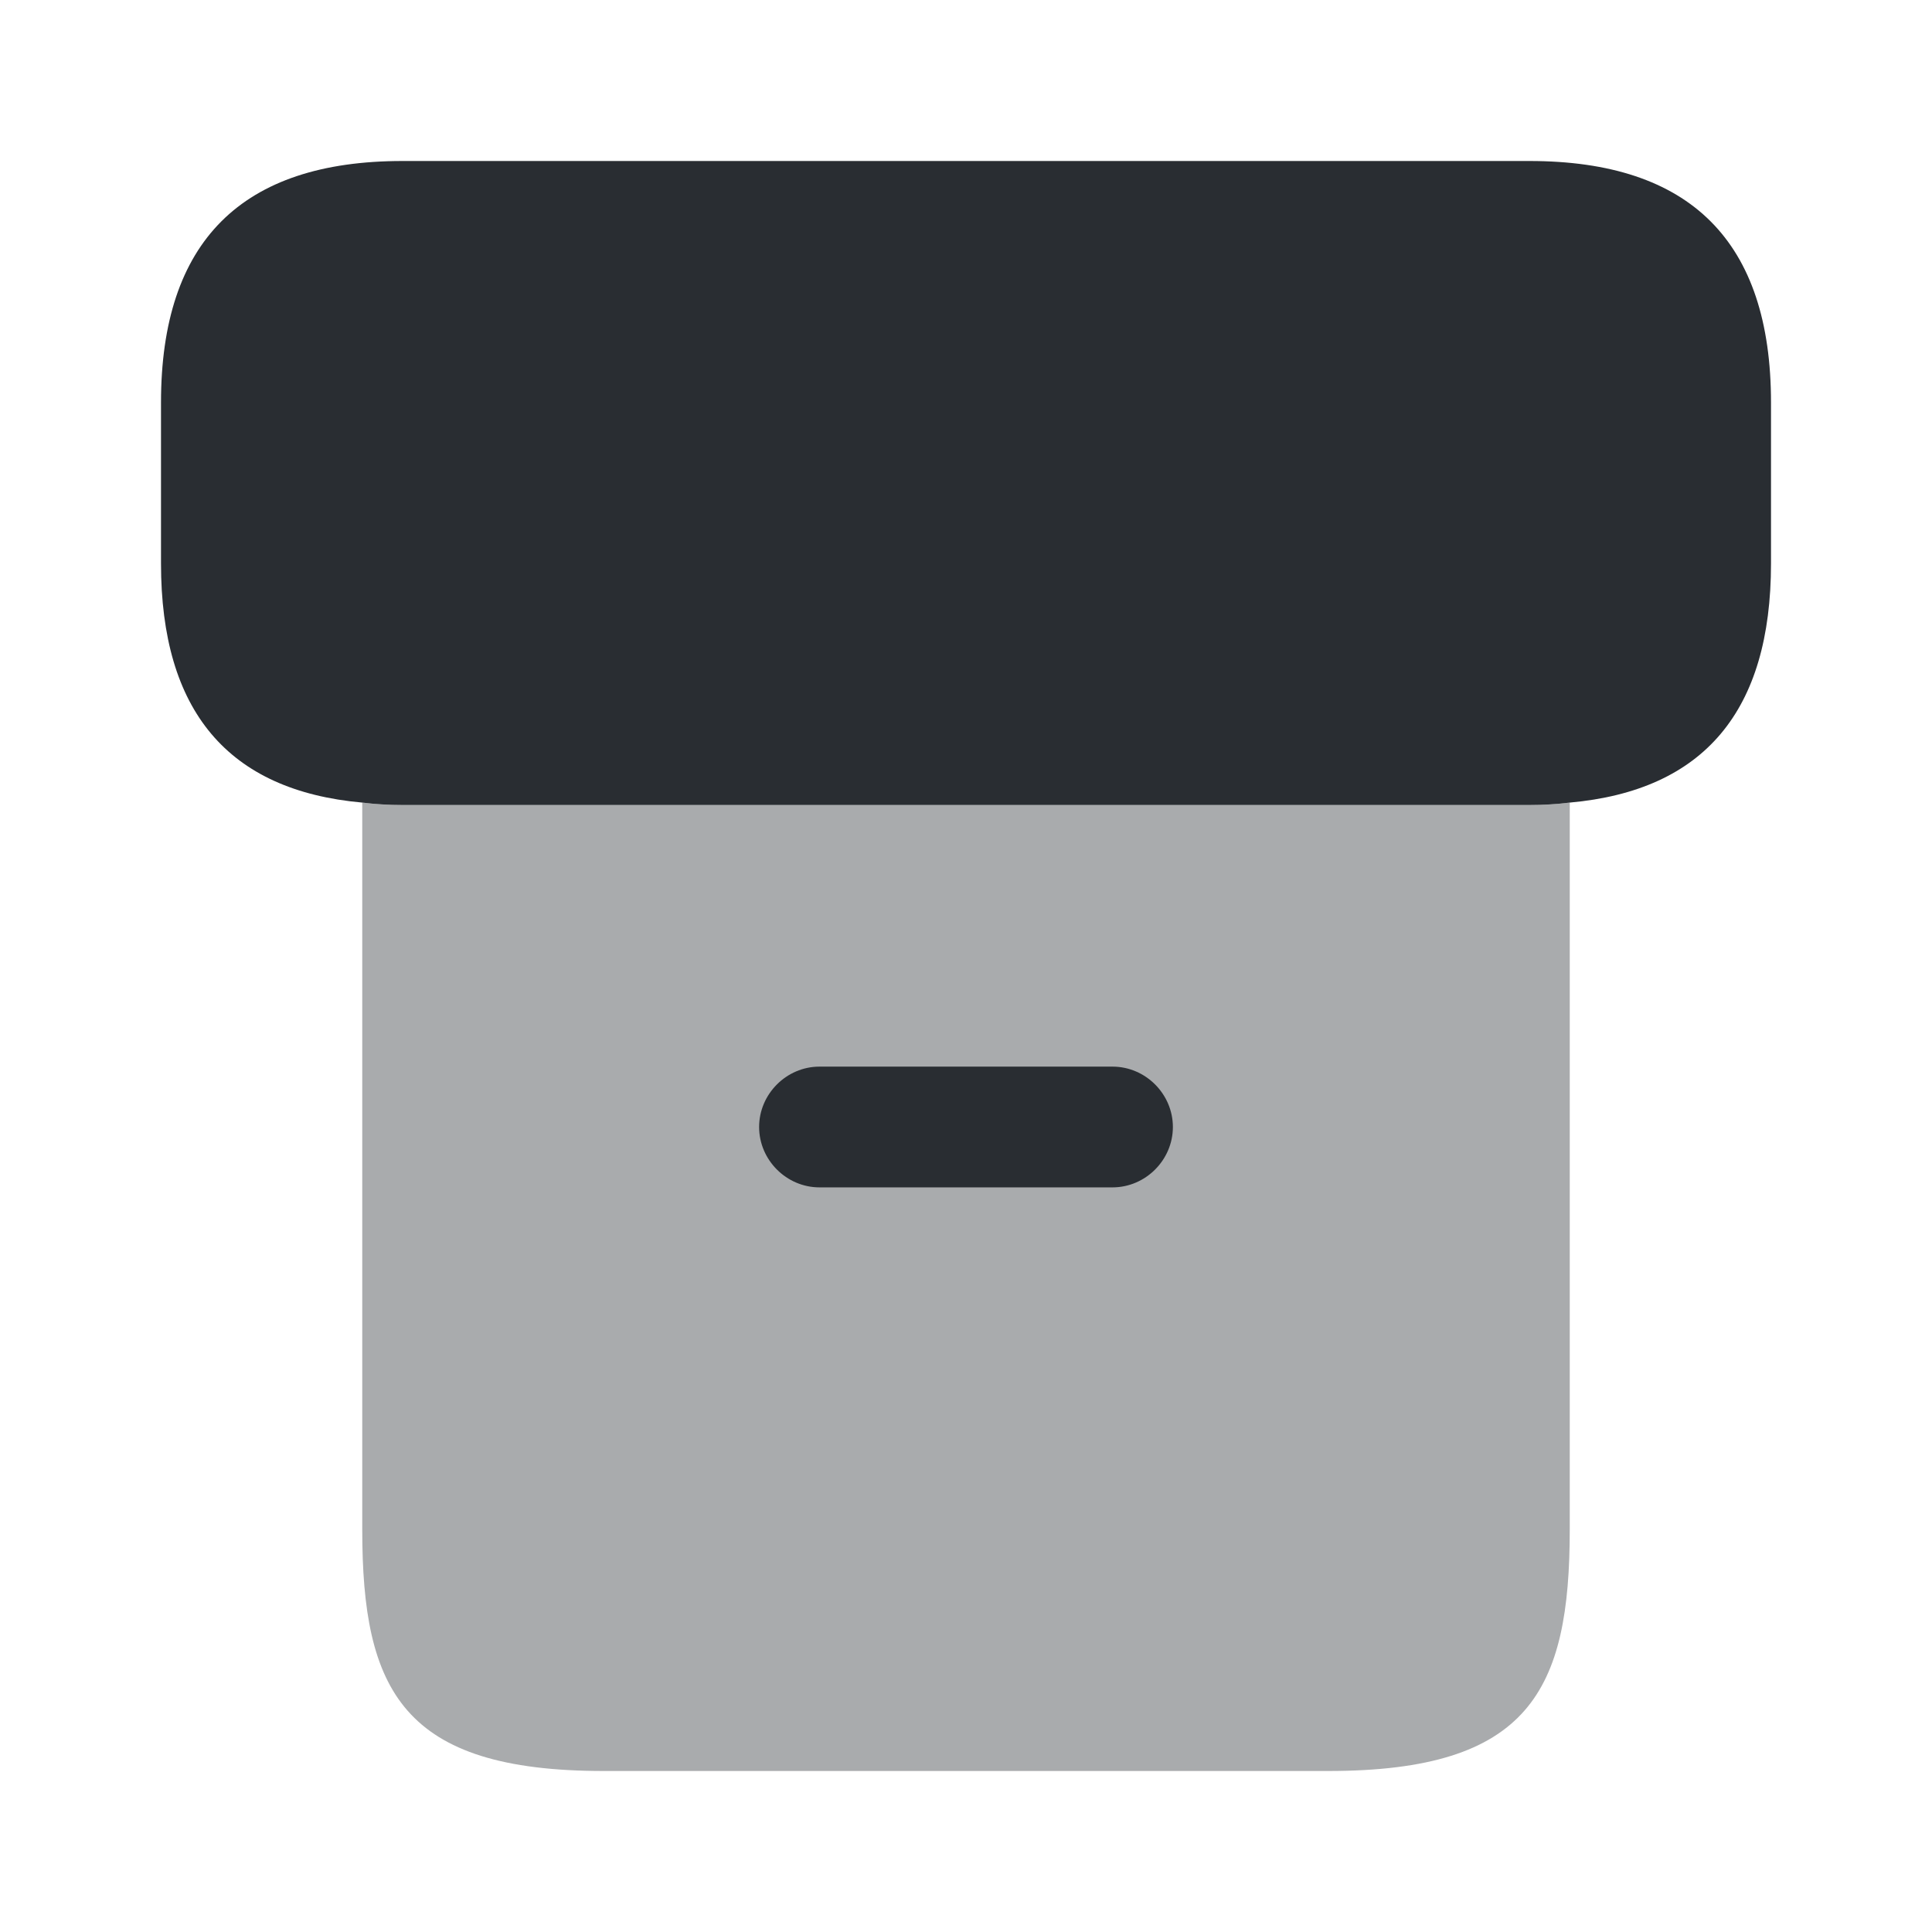
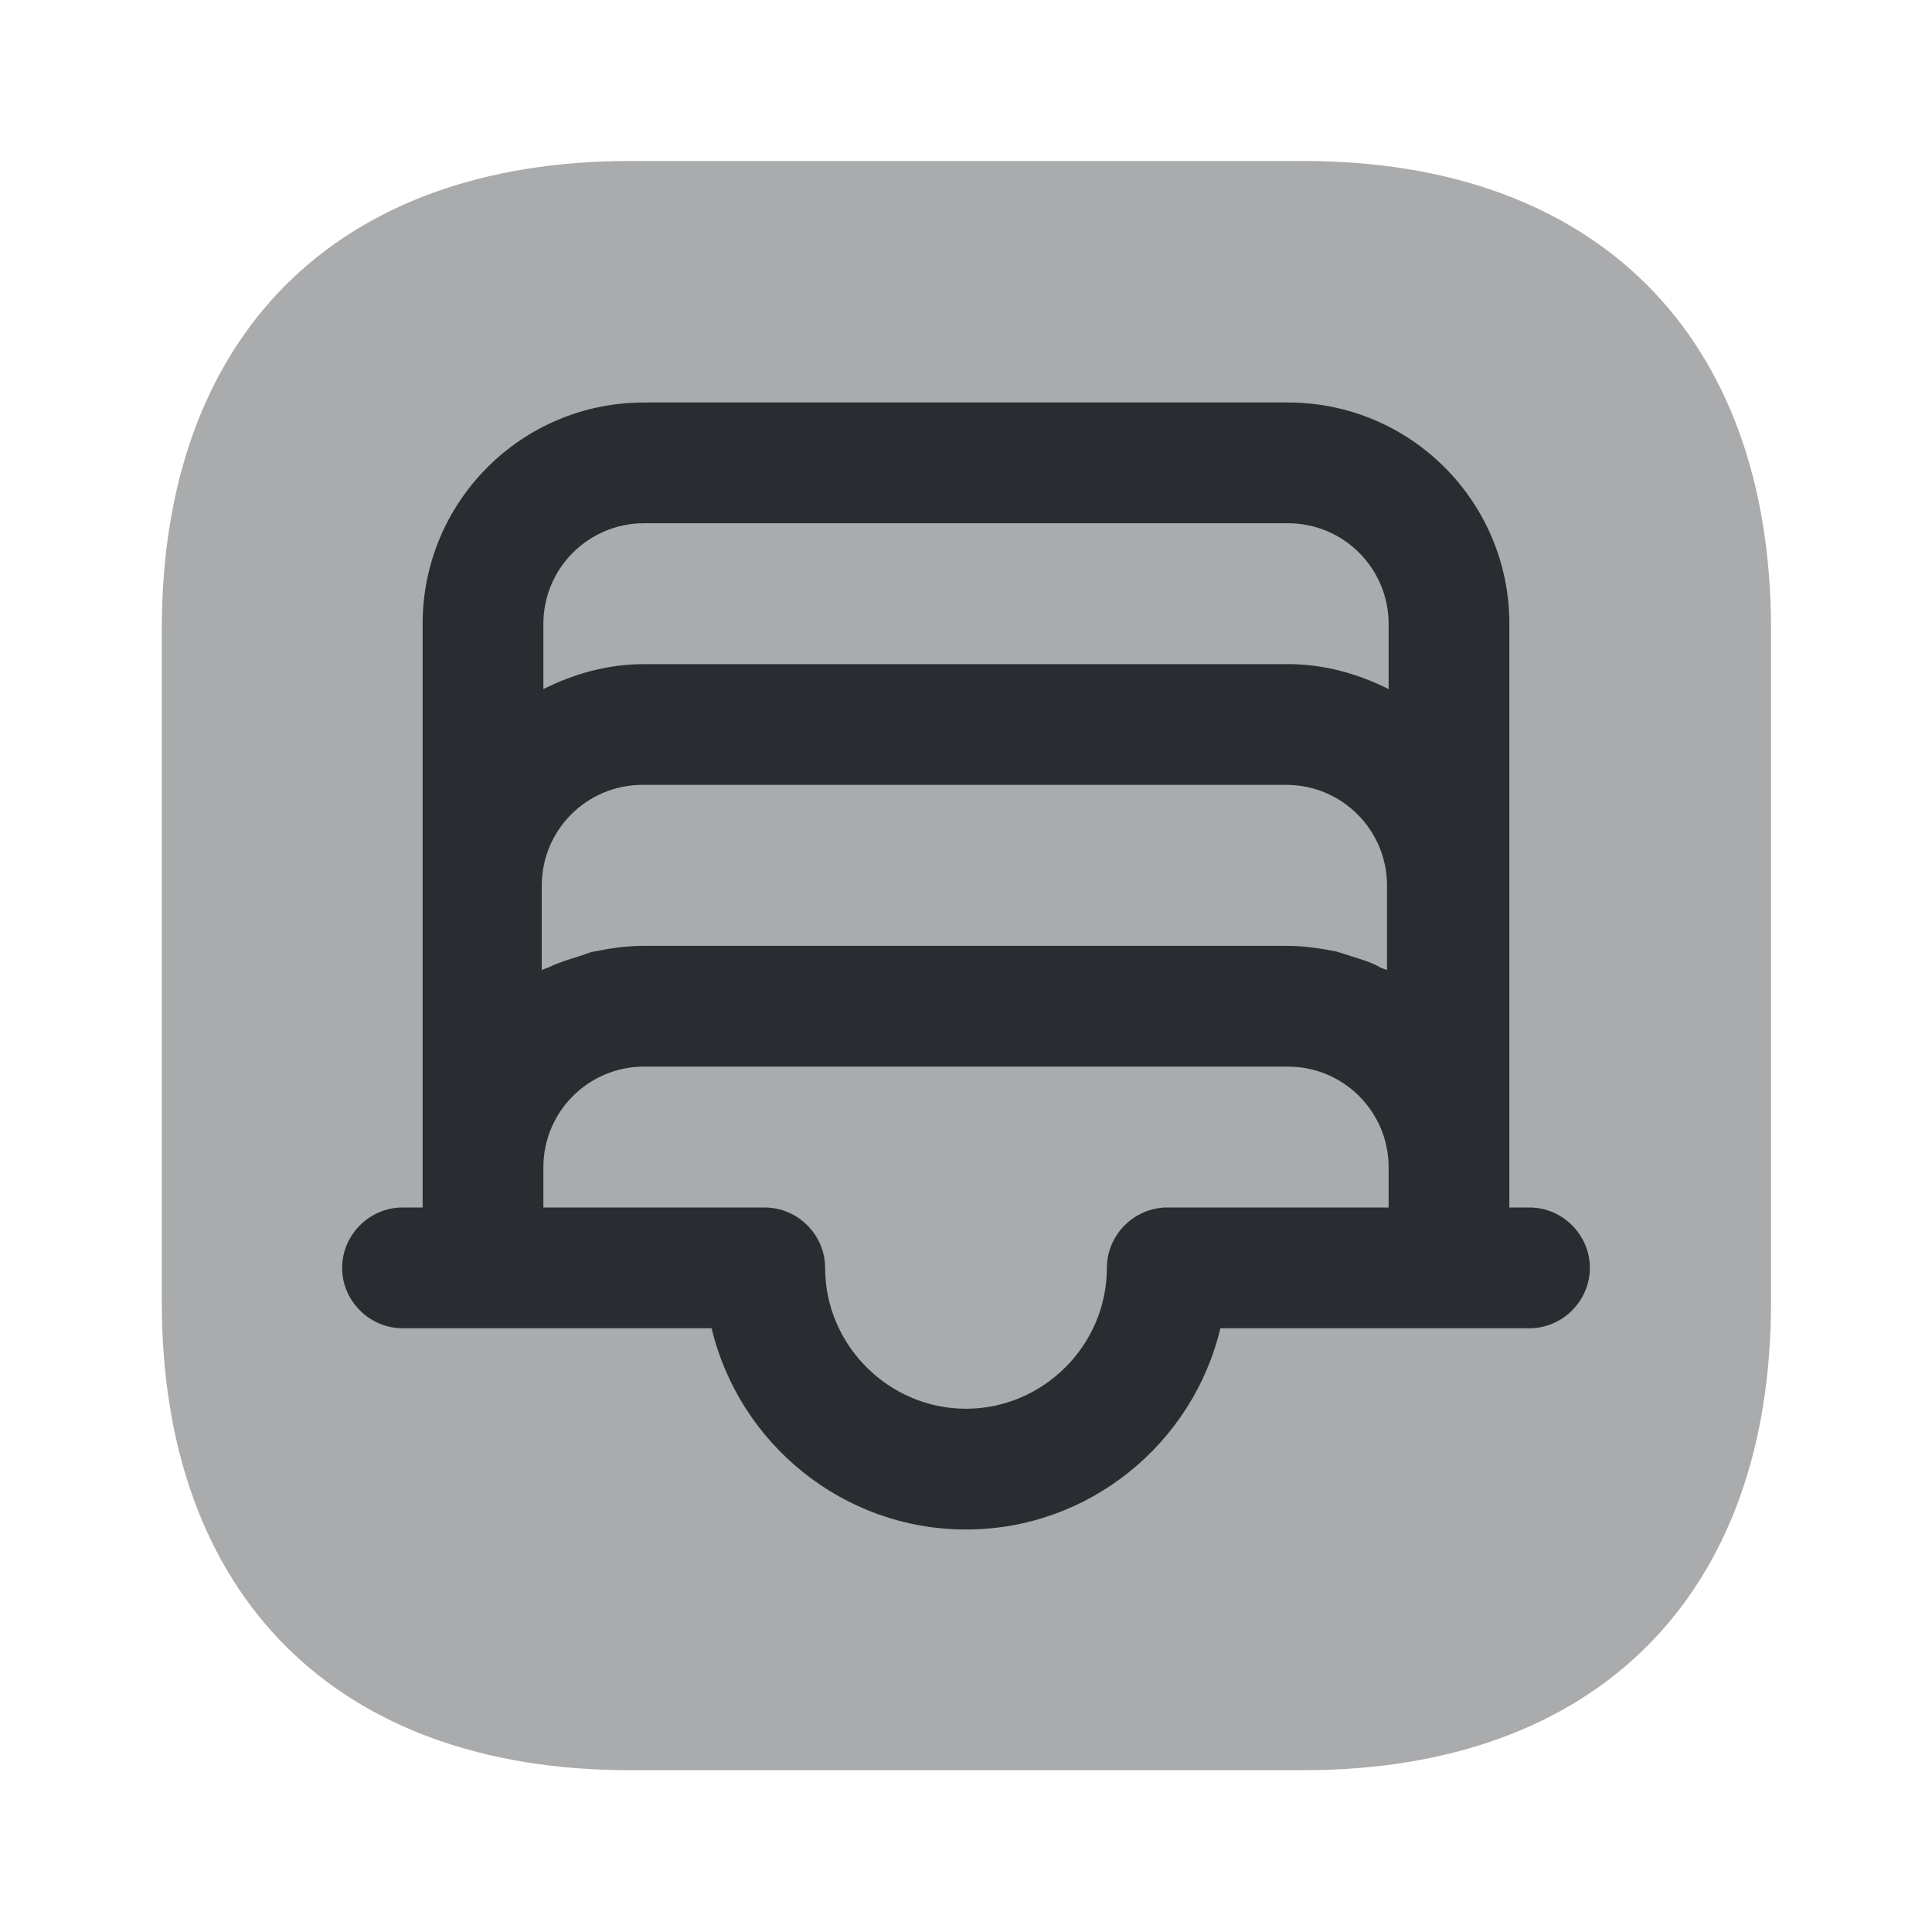
<svg xmlns="http://www.w3.org/2000/svg" width="24" height="24" viewBox="0 0 24 24" fill="none">
-   <path opacity="0.4" d="M19.5 9.97V19C19.5 21 19 22 16.5 22H7.5C5 22 4.5 21 4.5 19V9.97C4.66 9.99 4.83 10 5 10H19C19.17 10 19.34 9.99 19.5 9.97Z" fill="#292D32" />
-   <path d="M22 5V7C22 8.83 21.17 9.82 19.5 9.97C19.34 9.99 19.17 10 19 10H5C4.83 10 4.66 9.99 4.5 9.97C2.83 9.82 2 8.83 2 7V5C2 3 3 2 5 2H19C21 2 22 3 22 5Z" fill="#292D32" />
-   <path d="M13.82 14.75H10.18C9.77 14.75 9.43 14.41 9.43 14C9.43 13.59 9.77 13.25 10.18 13.25H13.82C14.23 13.25 14.57 13.59 14.57 14C14.57 14.41 14.23 14.75 13.82 14.75Z" fill="#292D32" />
+   <path opacity="0.4" d="M16.19 2H7.82C4.18 2 2.01 4.17 2.01 7.81V16.18C2.01 19.82 4.18 21.99 7.82 21.99H16.19C19.83 21.99 22 19.82 22 16.18V7.81C22 4.17 19.83 2 16.19 2Z" fill="#292D32" />
+   <path d="M19 15H18.75V14.5V14V11V7.75C18.75 6.23 17.52 5 16 5H8C6.48 5 5.25 6.23 5.25 7.75V11V14V14.5V15H5C4.59 15 4.25 15.34 4.25 15.75C4.25 16.16 4.59 16.5 5 16.5H6H8.84C9.18 17.93 10.47 19 12 19C13.53 19 14.82 17.93 15.16 16.5H18H19C19.41 16.5 19.75 16.16 19.75 15.75C19.75 15.34 19.41 15 19 15ZM16.79 11.88C16.73 11.86 16.67 11.84 16.6 11.82C16.4 11.78 16.2 11.75 15.99 11.75H7.99C7.78 11.75 7.58 11.78 7.38 11.82C7.32 11.83 7.26 11.86 7.19 11.88C7.06 11.92 6.93 11.96 6.81 12.02C6.78 12.03 6.75 12.04 6.73 12.05V11C6.73 10.31 7.29 9.75 7.98 9.75H15.98C16.67 9.75 17.23 10.31 17.23 11V12.05C17.2 12.04 17.18 12.03 17.15 12.02C17.05 11.96 16.92 11.92 16.79 11.88ZM8 6.5H16C16.69 6.5 17.25 7.06 17.25 7.75V8.56C16.87 8.37 16.45 8.25 16 8.25H8C7.55 8.25 7.13 8.37 6.75 8.56V7.75C6.75 7.06 7.31 6.5 8 6.5ZM14.5 15C14.09 15 13.75 15.34 13.75 15.75C13.75 16.71 12.96 17.5 12 17.5C11.04 17.5 10.25 16.71 10.25 15.75C10.25 15.34 9.91 15 9.5 15H6.75V14.5C6.75 13.81 7.31 13.25 8 13.25H16C16.69 13.25 17.25 13.81 17.25 14.5V15H14.5Z" fill="#292D32" />
</svg>
